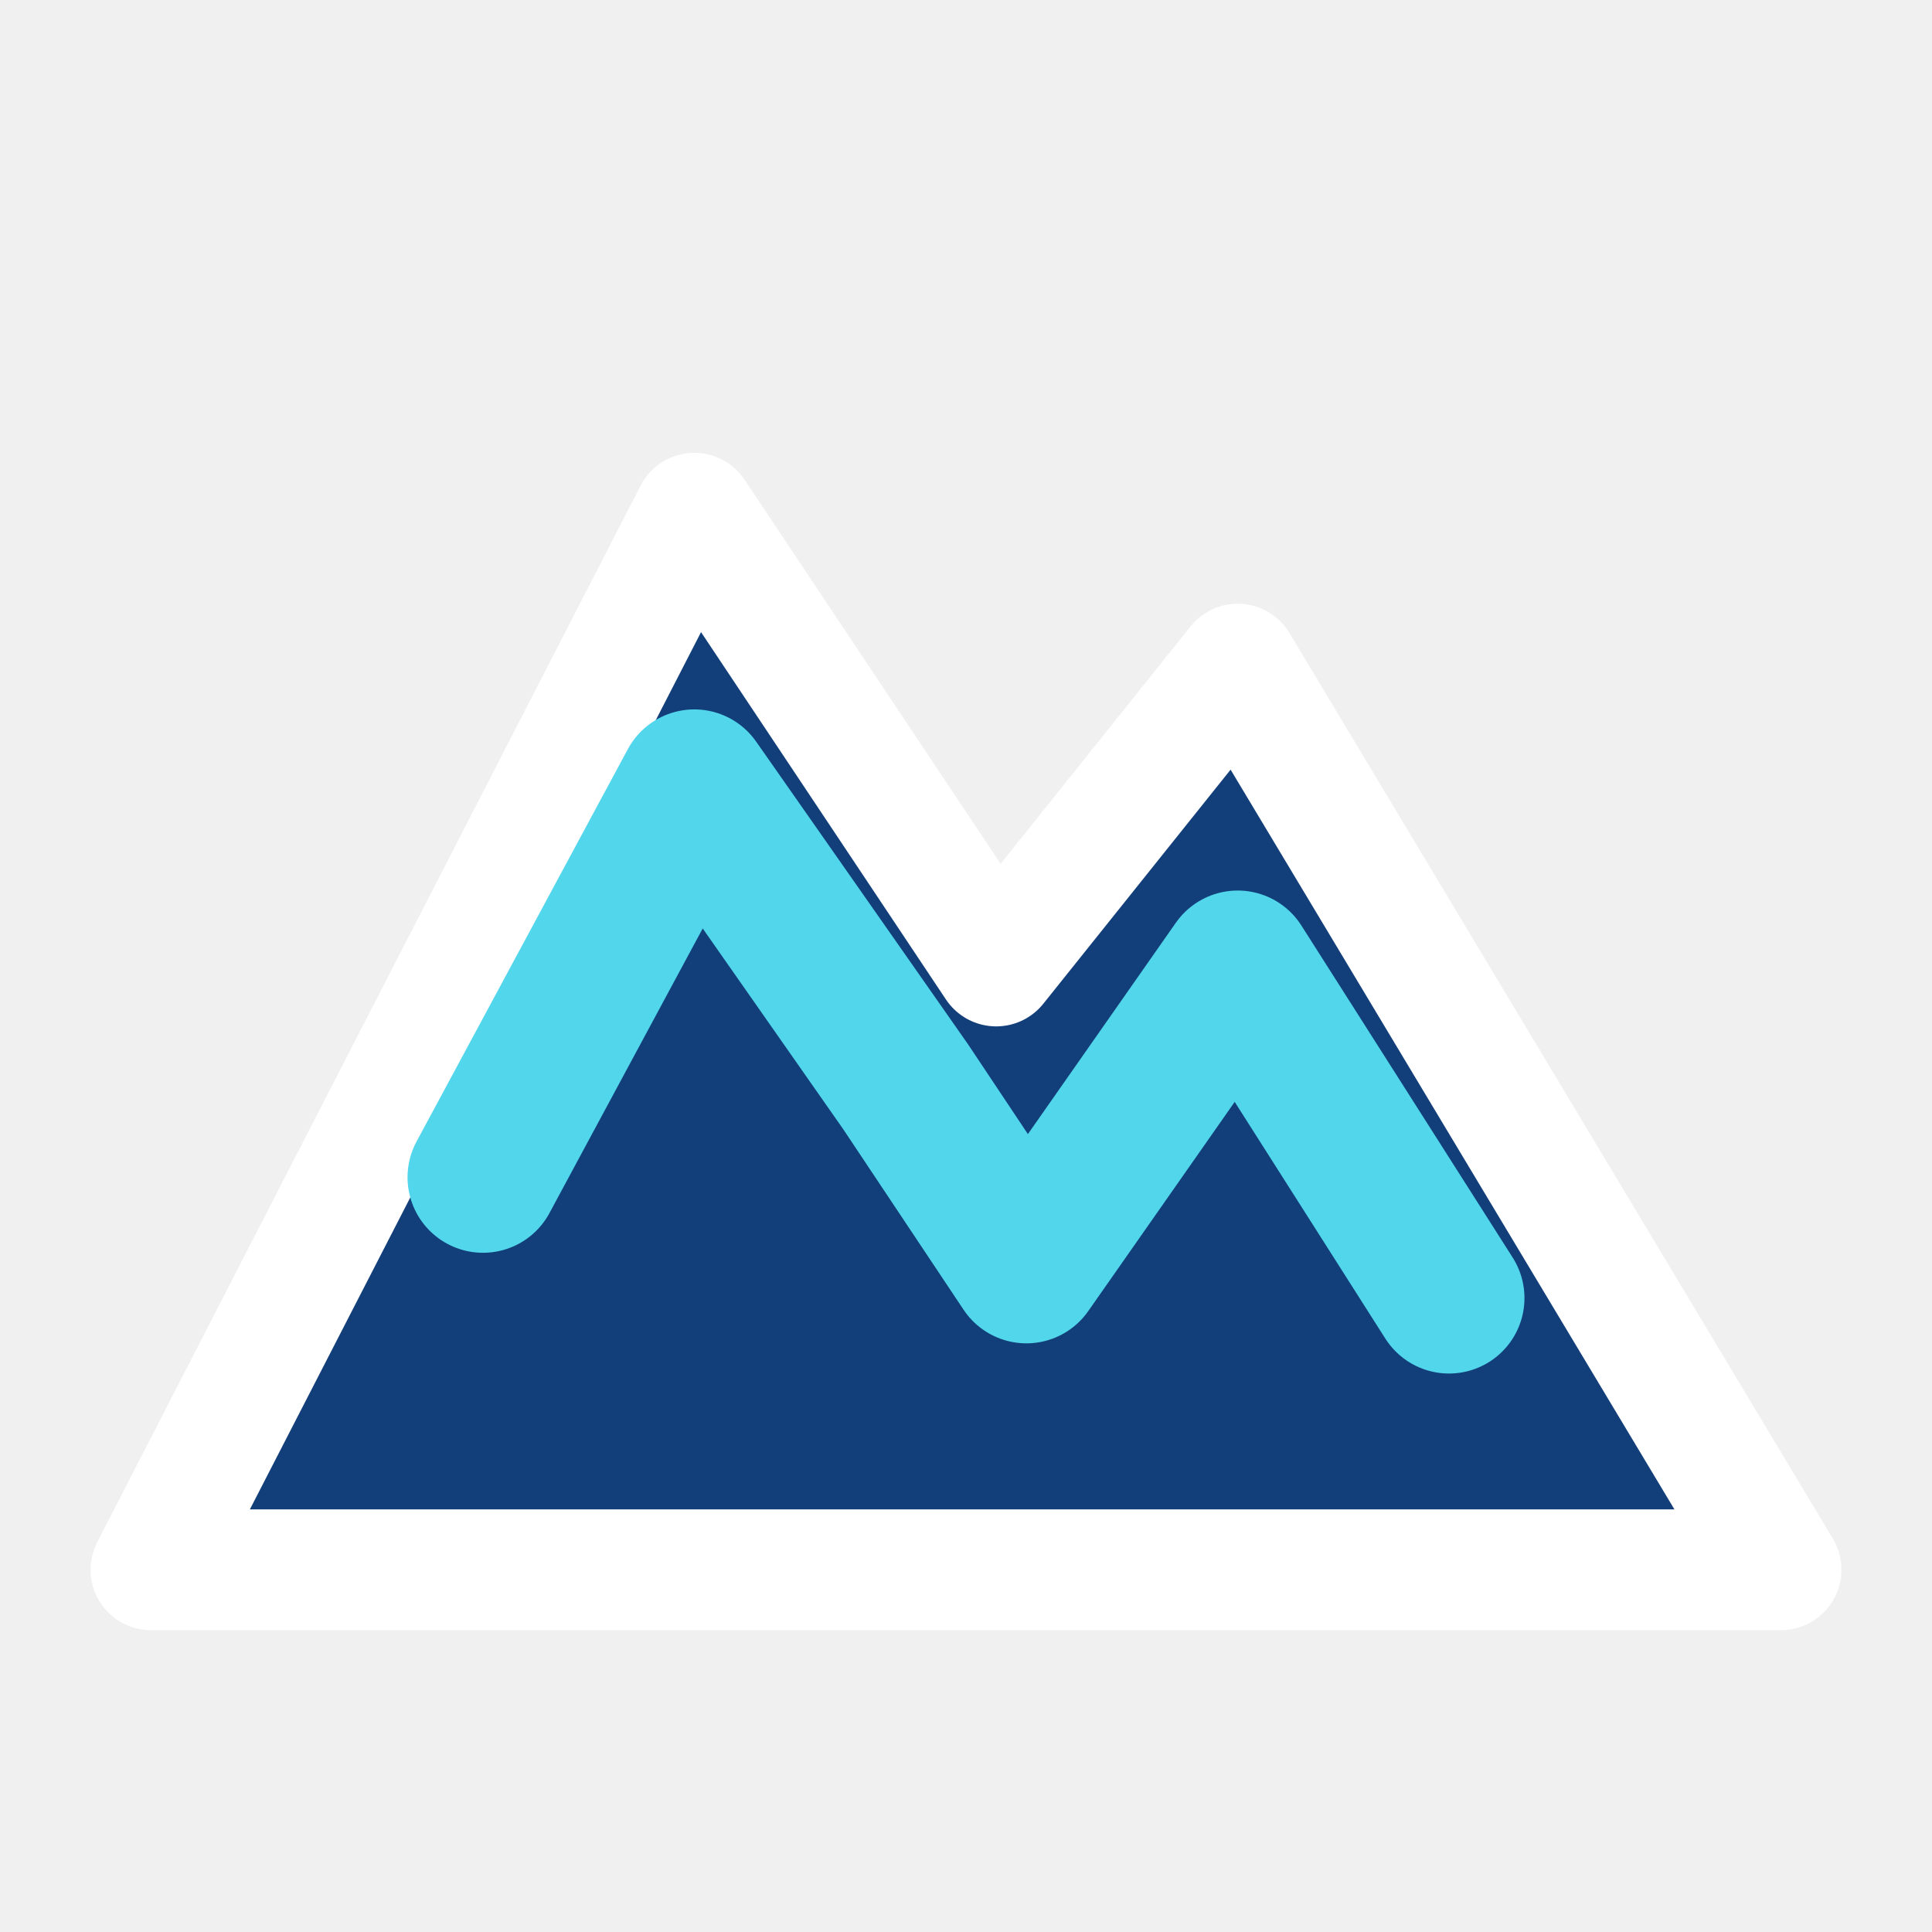
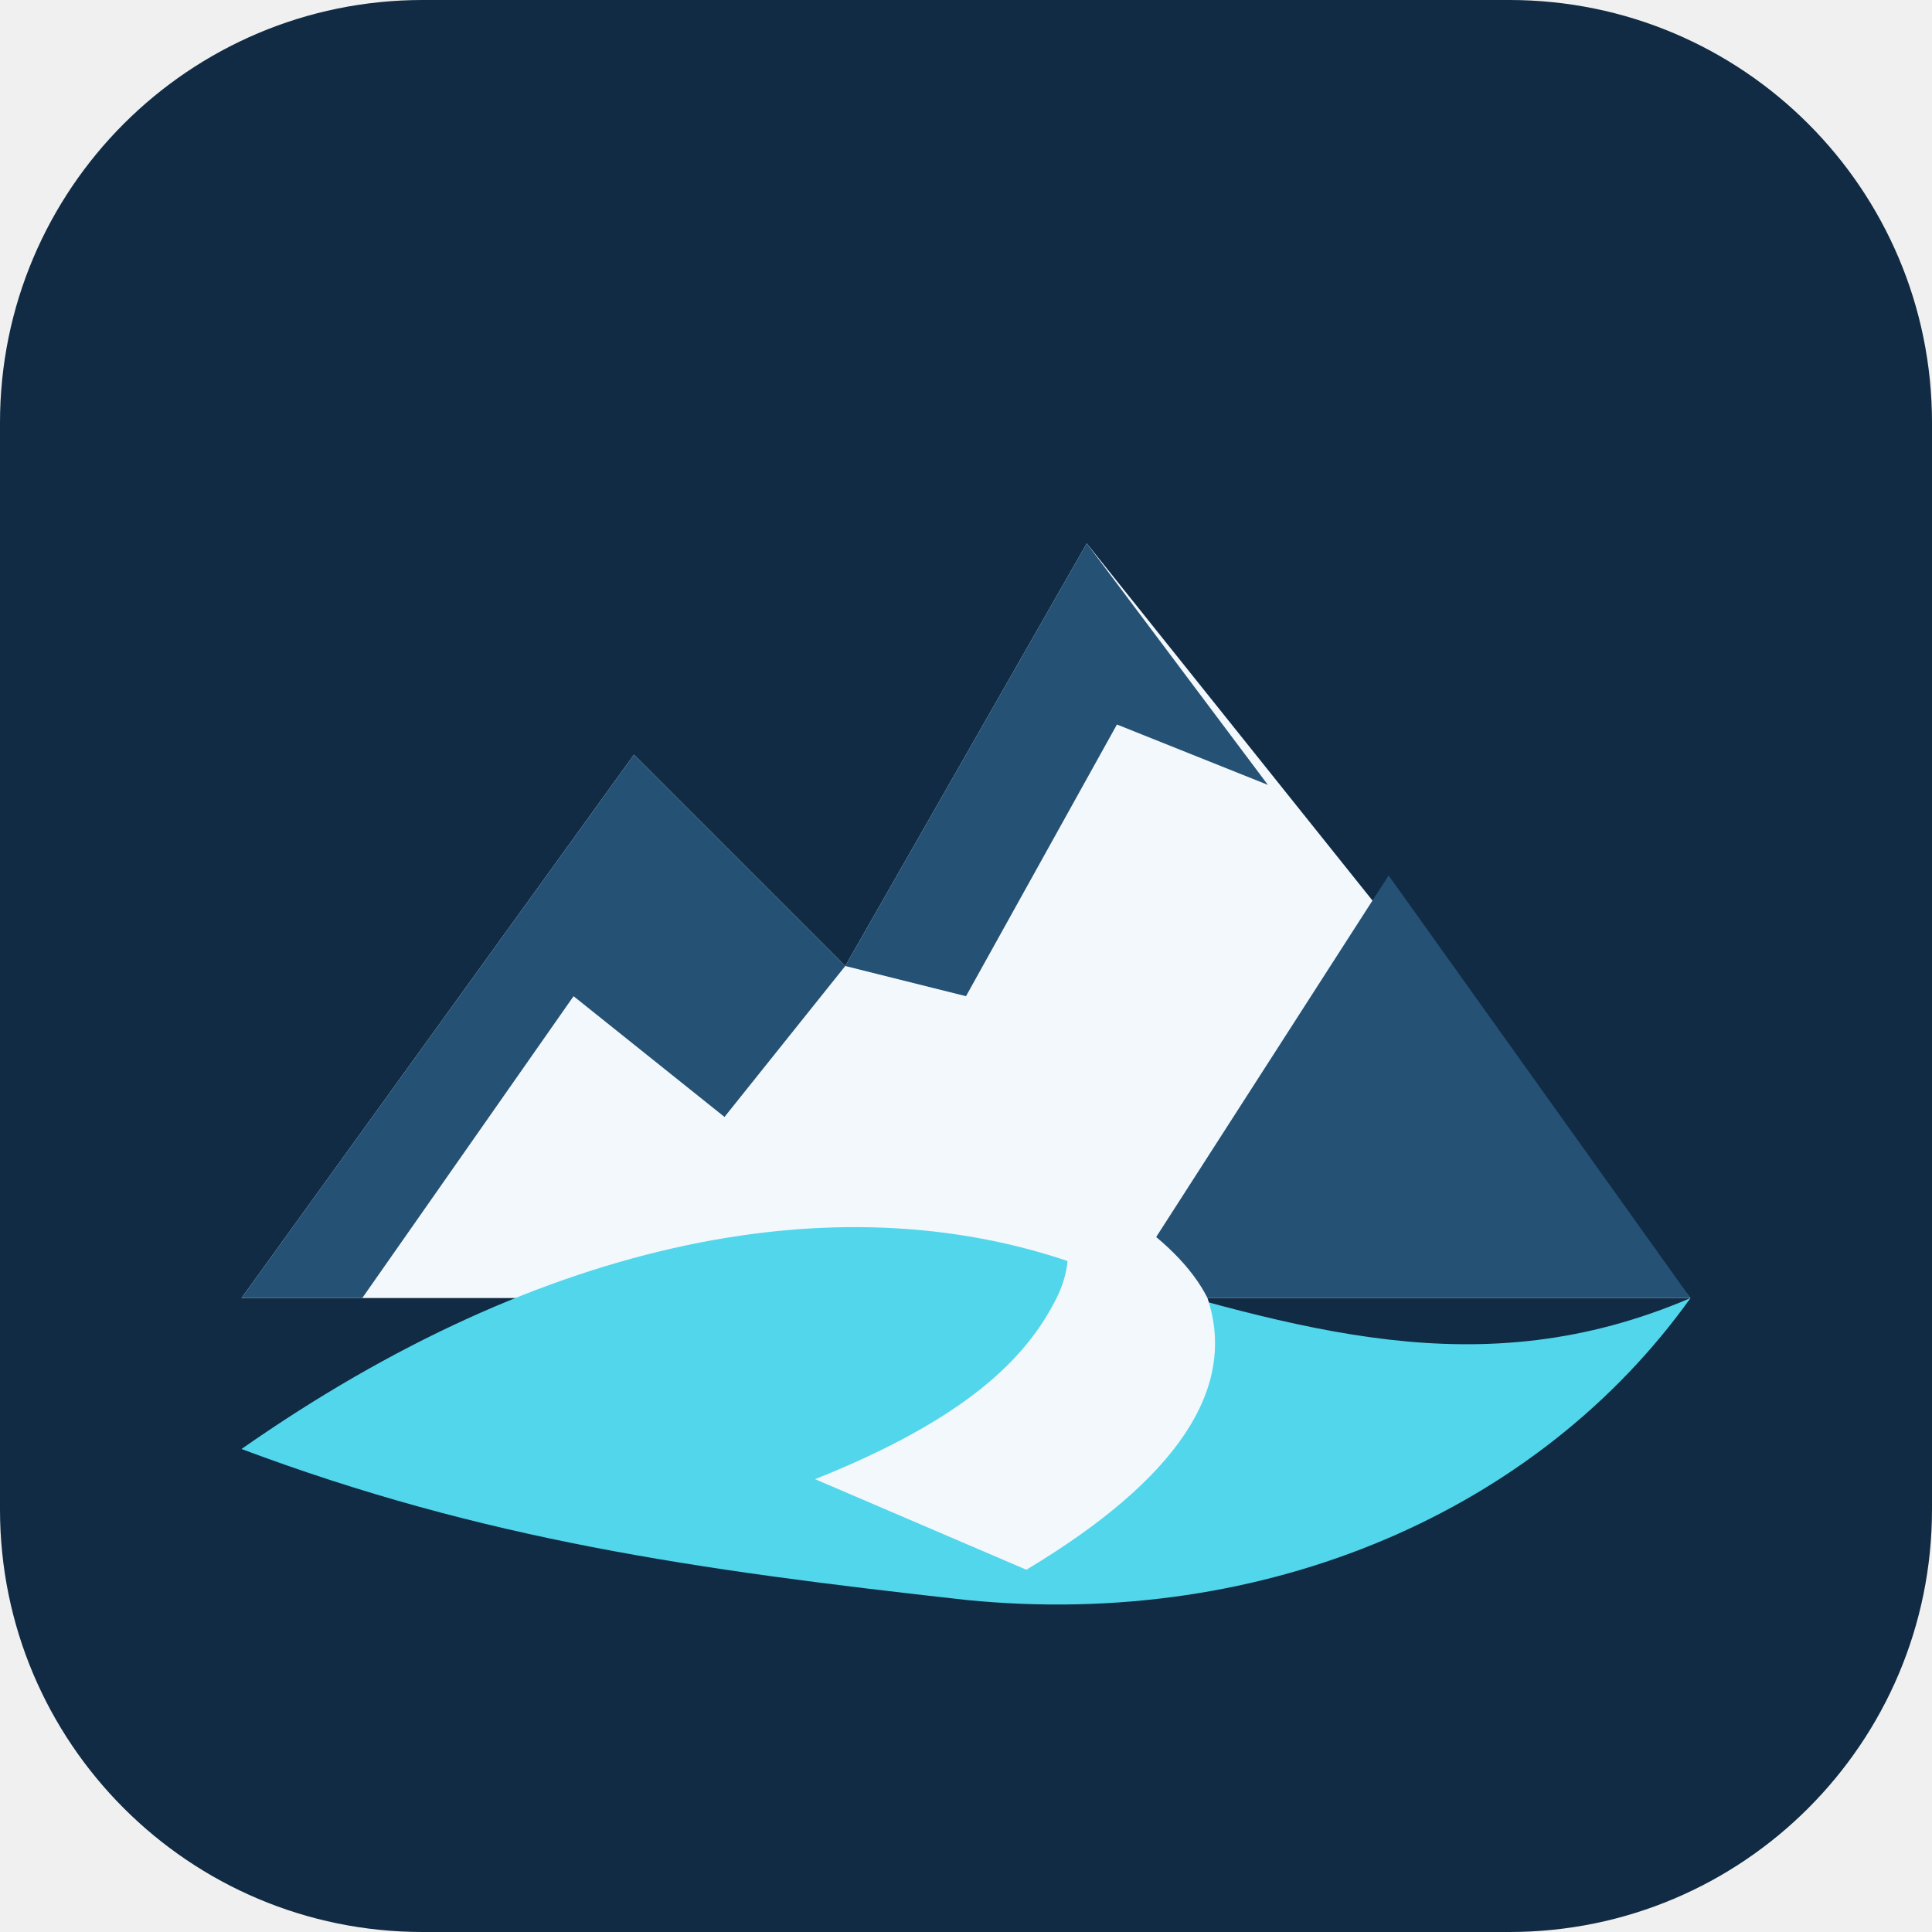
- <svg xmlns="http://www.w3.org/2000/svg" viewBox="0 0 64 64">
-   <path d="M5 52 23 17l10 15 8-10 18 30H5Z" fill="#123f7a" stroke="#ffffff" stroke-width="4" stroke-linejoin="round" />
-   <path d="m16 39 7-13 7 10 4 6 7-10 7 11" fill="none" stroke="#51d6eb" stroke-width="5" stroke-linecap="round" stroke-linejoin="round" />
+ <svg xmlns="http://www.w3.org/2000/svg" viewBox="0 0 64 64" role="img" aria-label="Panachaiko Trails">
+   <rect width="64" height="64" rx="14" fill="#102b43" />
+   <path d="M8 43 21 25l7 7 8-14 20 25H8Z" fill="#f2f8fc" />
+   <path d="M8 43 21 25l7 7-4 5-5-4-7 10H8Zm20-11 8-14 6 8-5-2-5 9-4-1Zm9 11 9-14 10 14H37Z" fill="#245174" />
+   <path d="M8 48c10-7 20-9 28-6 7 2 13 4 20 1-5 7-14 11-24 10-9-1-16-2-24-5Z" fill="#51d6eb" />
+   <path d="M27 49c5-2 7-4 8-6 1-2 0-4-3-5 4 1 7 3 8 5 1 3-1 6-6 9l-7-3Z" fill="#f2f8fc" />
</svg>
